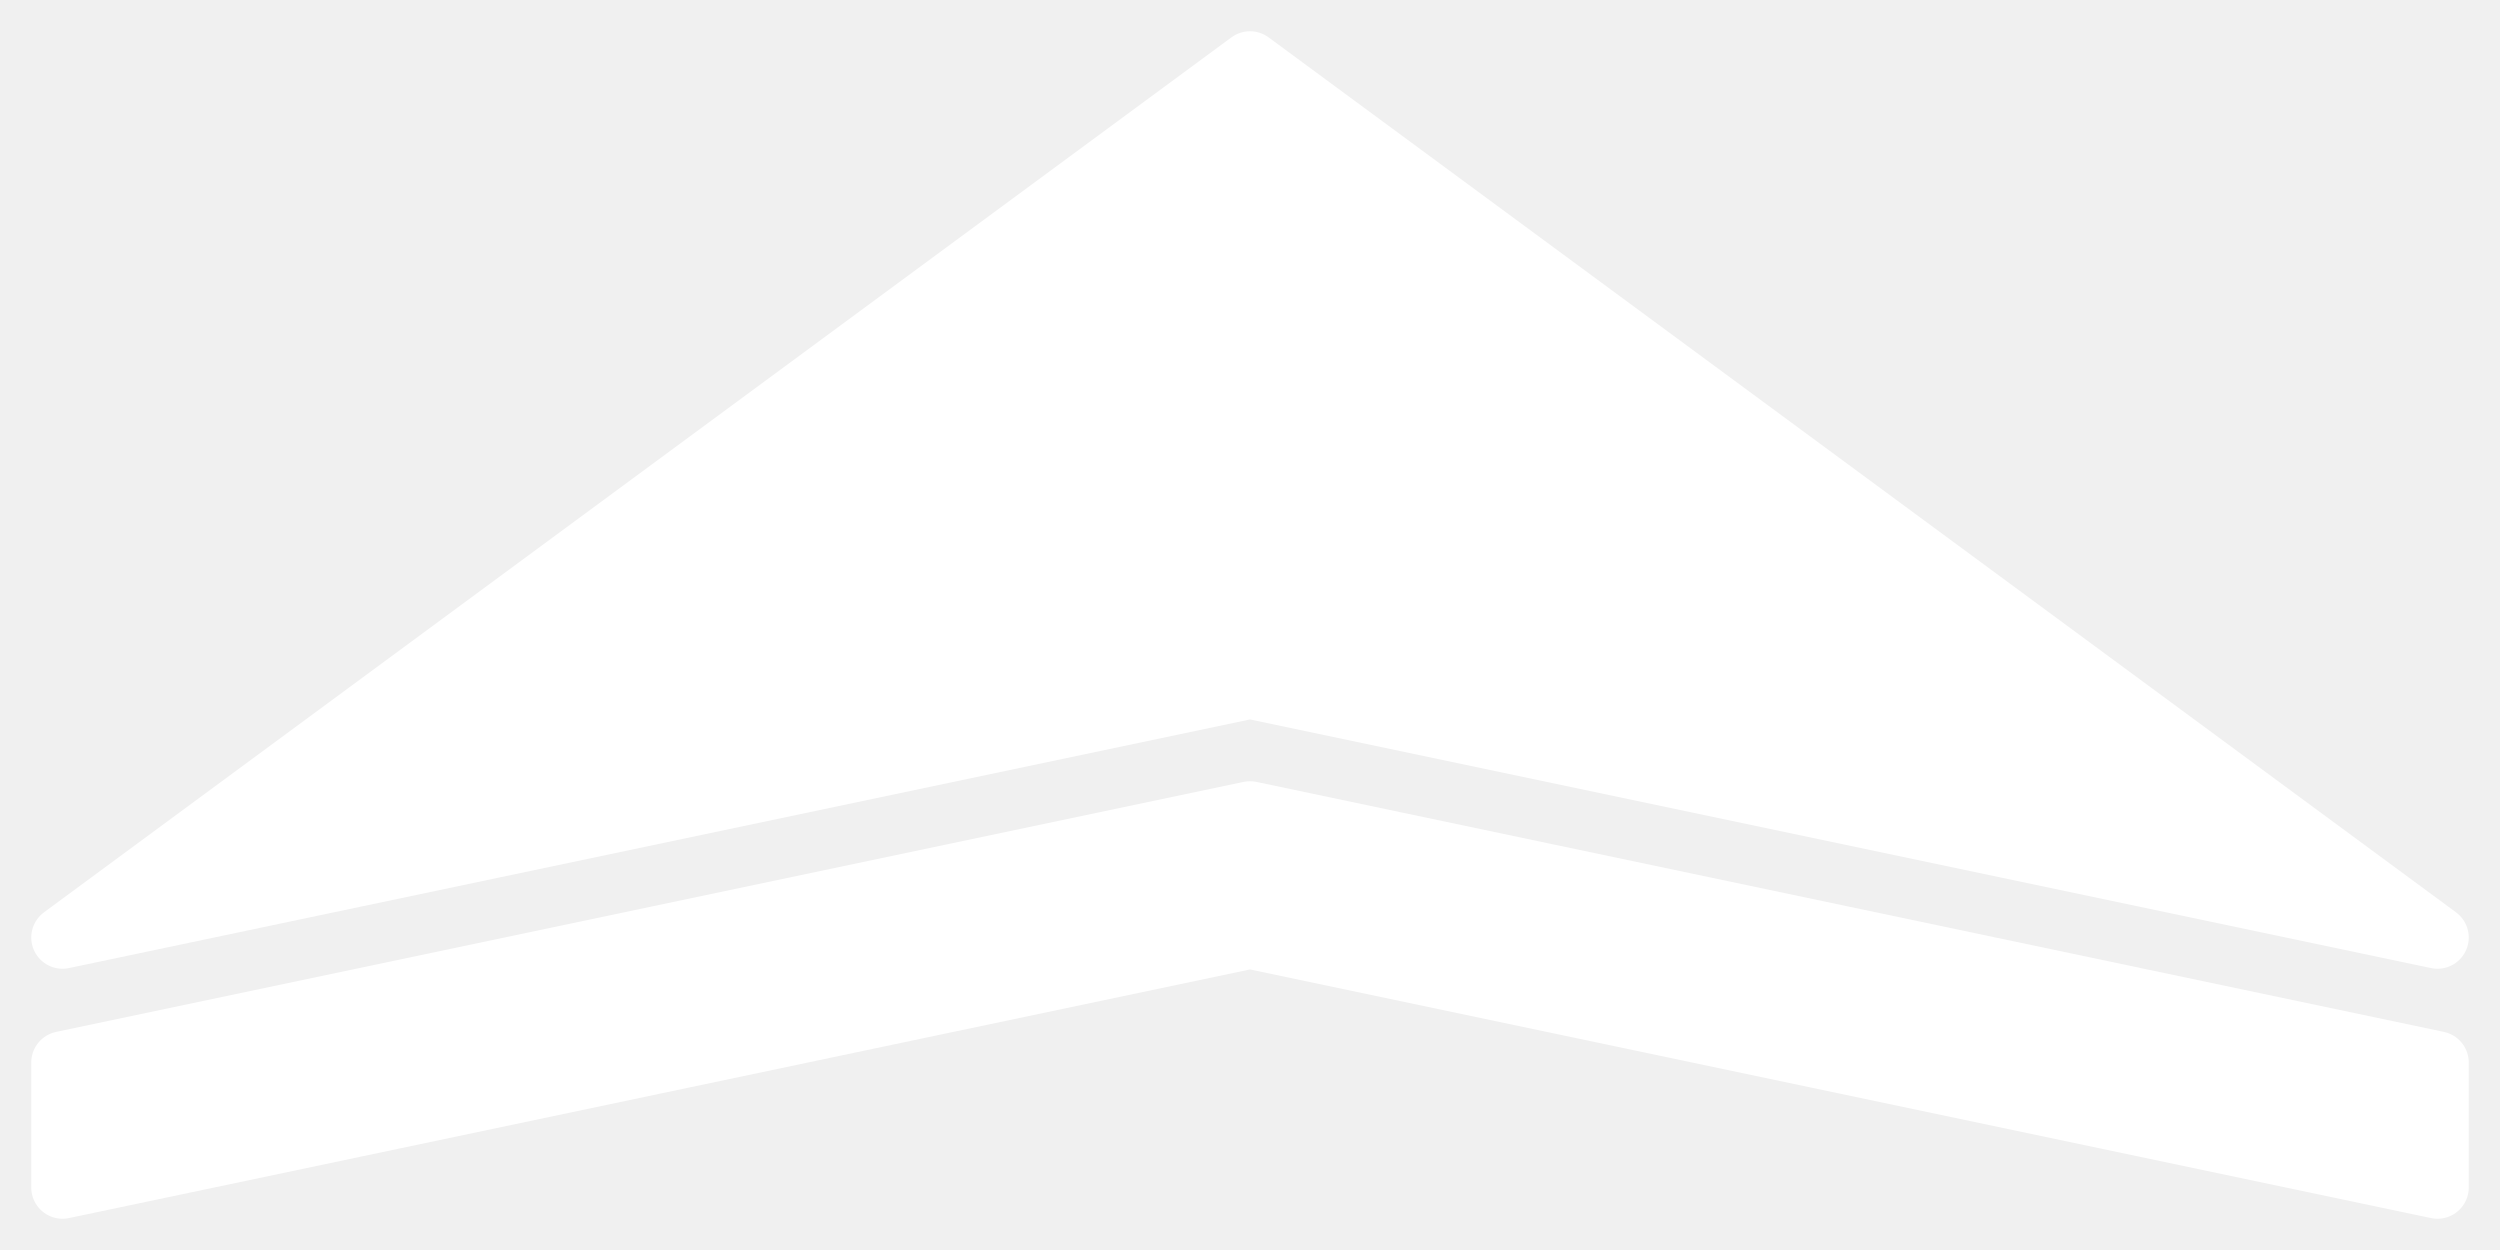
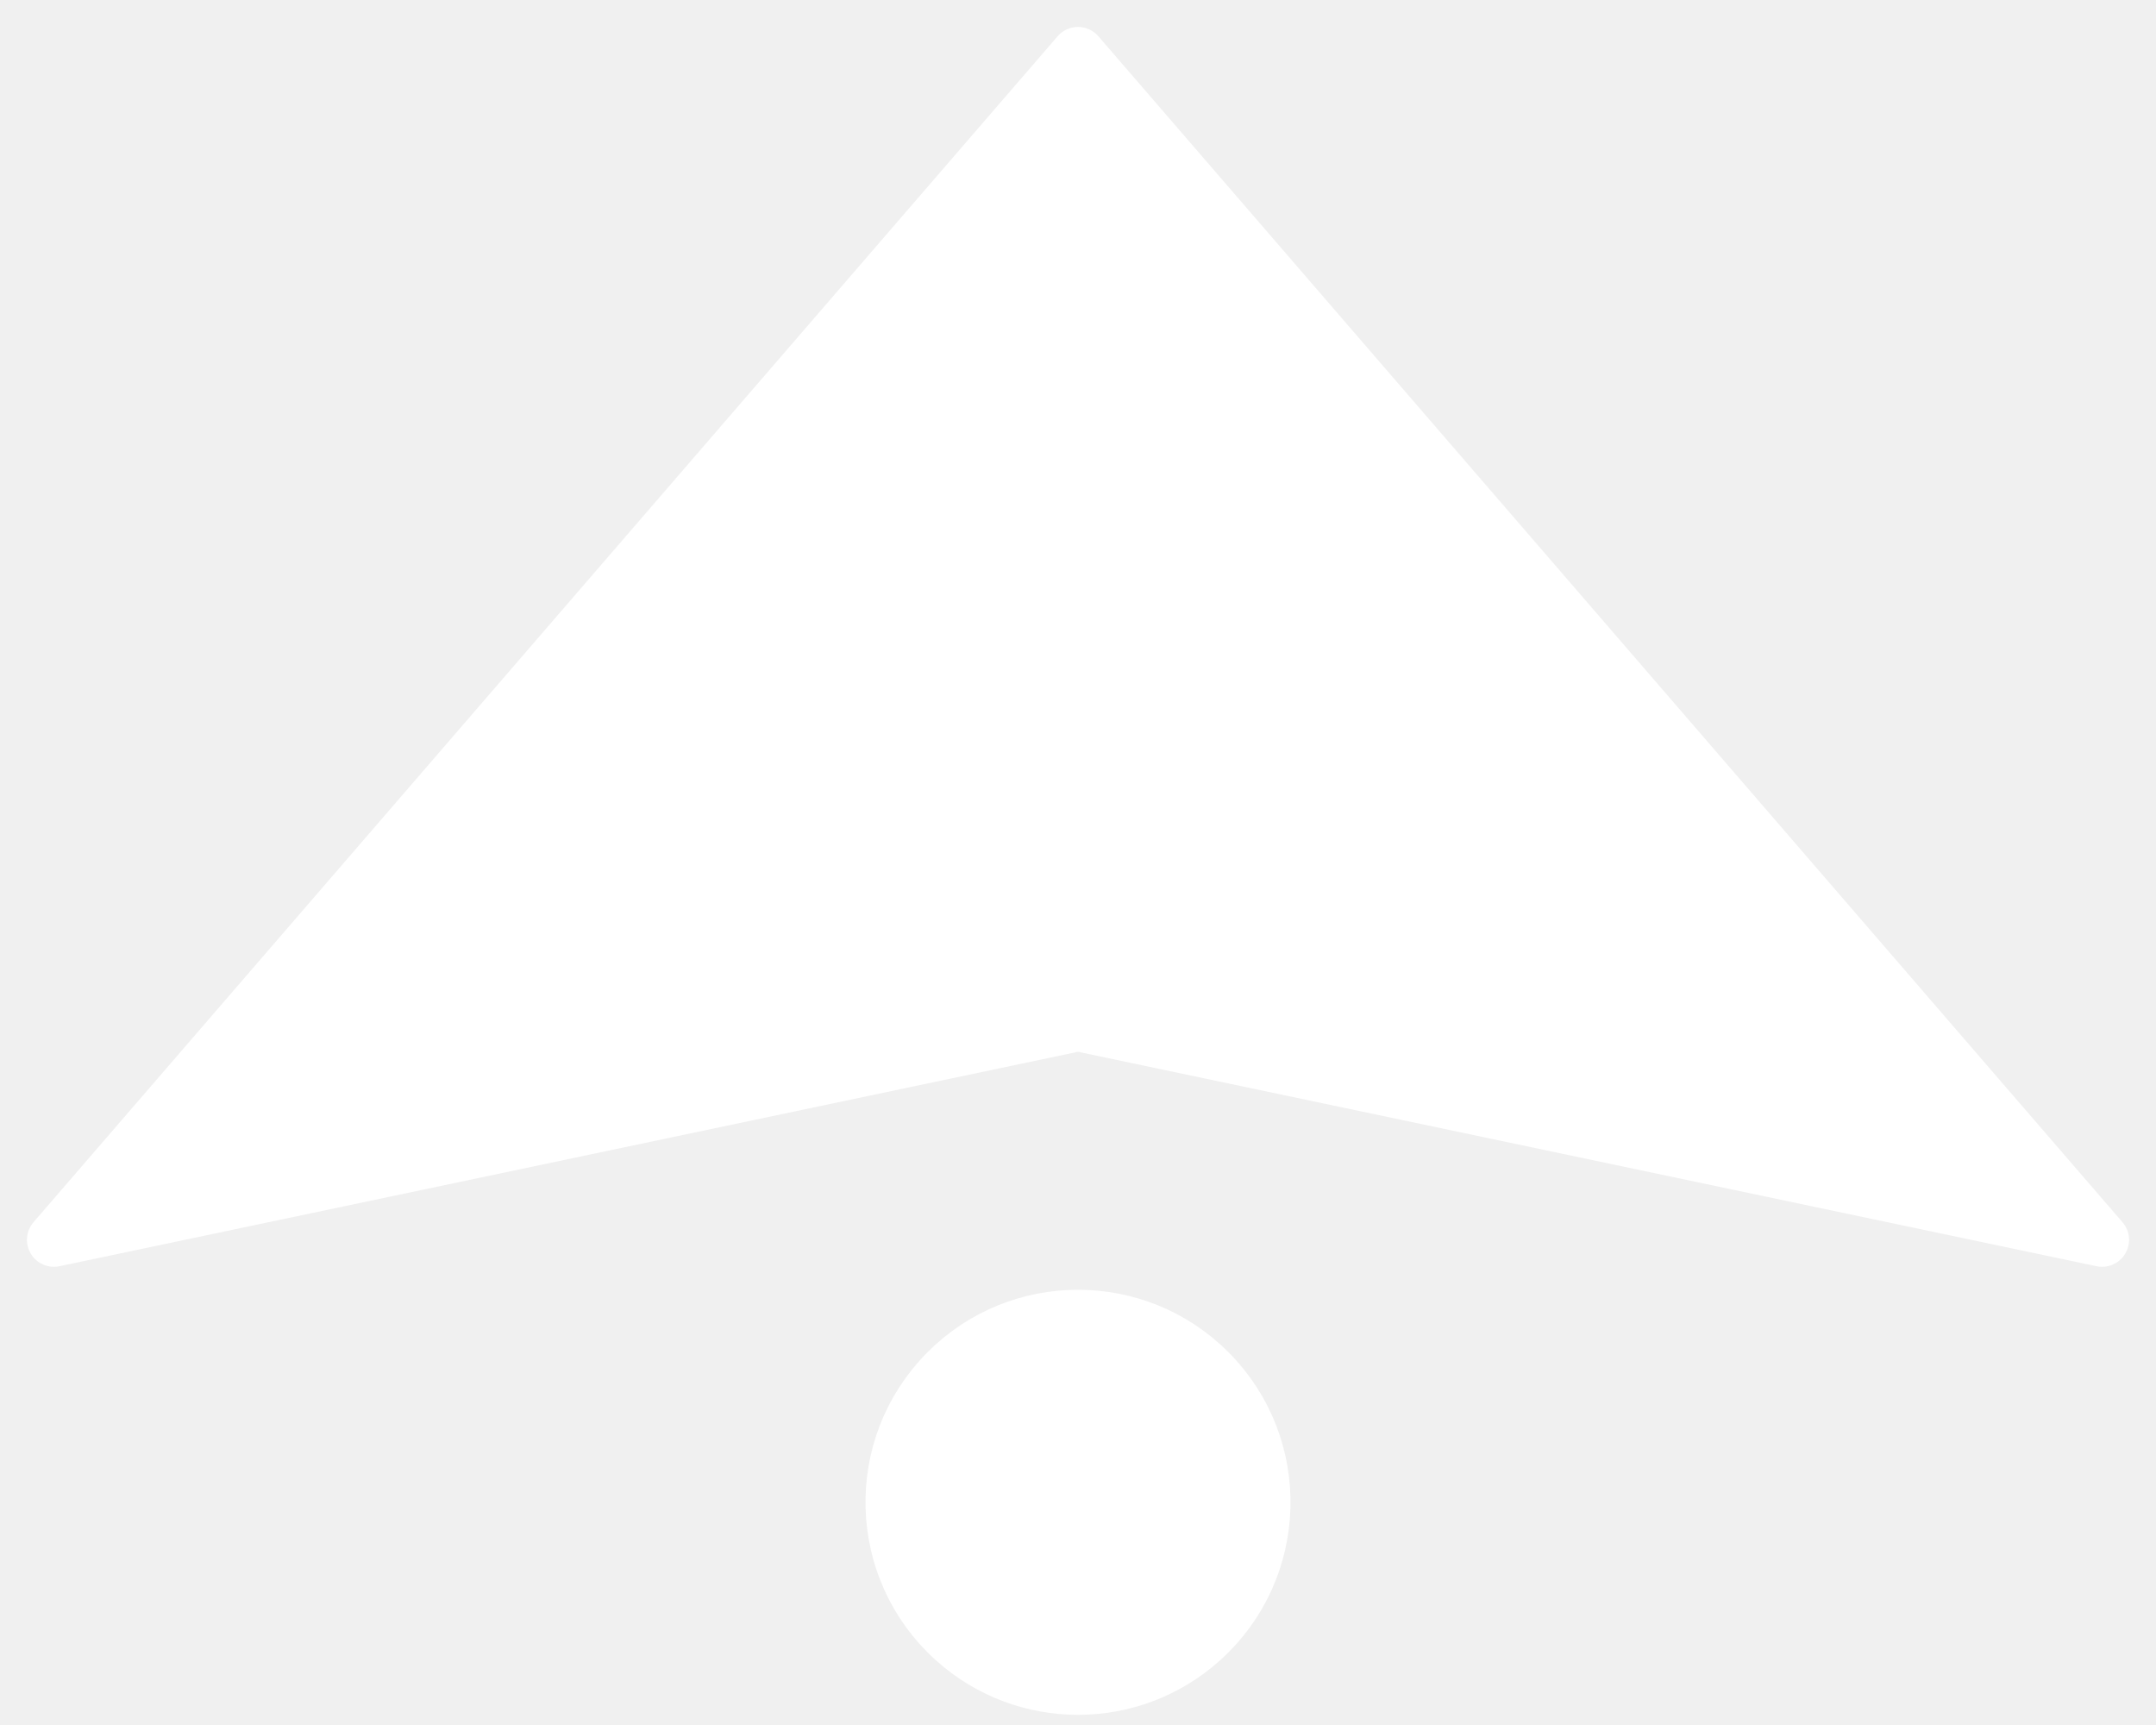
- <svg xmlns="http://www.w3.org/2000/svg" width="40" height="20" fill="none" viewBox="0 0 40 20">
-   <path fill="#fff" d="M1 15 20 1l19 14-19-4-19 4Z" />
-   <path fill="#fff" d="M20 13 1 17v2l19-4 19 4v-2l-19-4Z" />
-   <path stroke="#fff" stroke-linejoin="round" d="M1 15 20 1l19 14-19-4-19 4Z" />
-   <path stroke="#fff" stroke-linejoin="round" d="M20 13 1 17v2l19-4 19 4v-2l-19-4Z" />
+ <svg xmlns="http://www.w3.org/2000/svg" width="40" height="32" viewBox="0 0 40 32" fill="none">
+   <path d="M1 23L20 1L39 23L20 19L1 23Z" fill="#fff" />
+   <path d="M17.566 25.434C16.171 26.829 16.231 29.108 17.697 30.427C19.006 31.606 20.994 31.606 22.303 30.427C23.769 29.108 23.829 26.829 22.434 25.434C21.09 24.09 18.91 24.09 17.566 25.434Z" fill="#fff" />
+   <path d="M1 23L20 1L39 23L20 19L1 23Z" stroke="#fff" stroke-linejoin="round" />
+   <path d="M17.566 25.434C16.171 26.829 16.231 29.108 17.697 30.427C19.006 31.606 20.994 31.606 22.303 30.427C23.769 29.108 23.829 26.829 22.434 25.434C21.09 24.09 18.91 24.09 17.566 25.434Z" stroke="#fff" stroke-linejoin="round" />
</svg>
